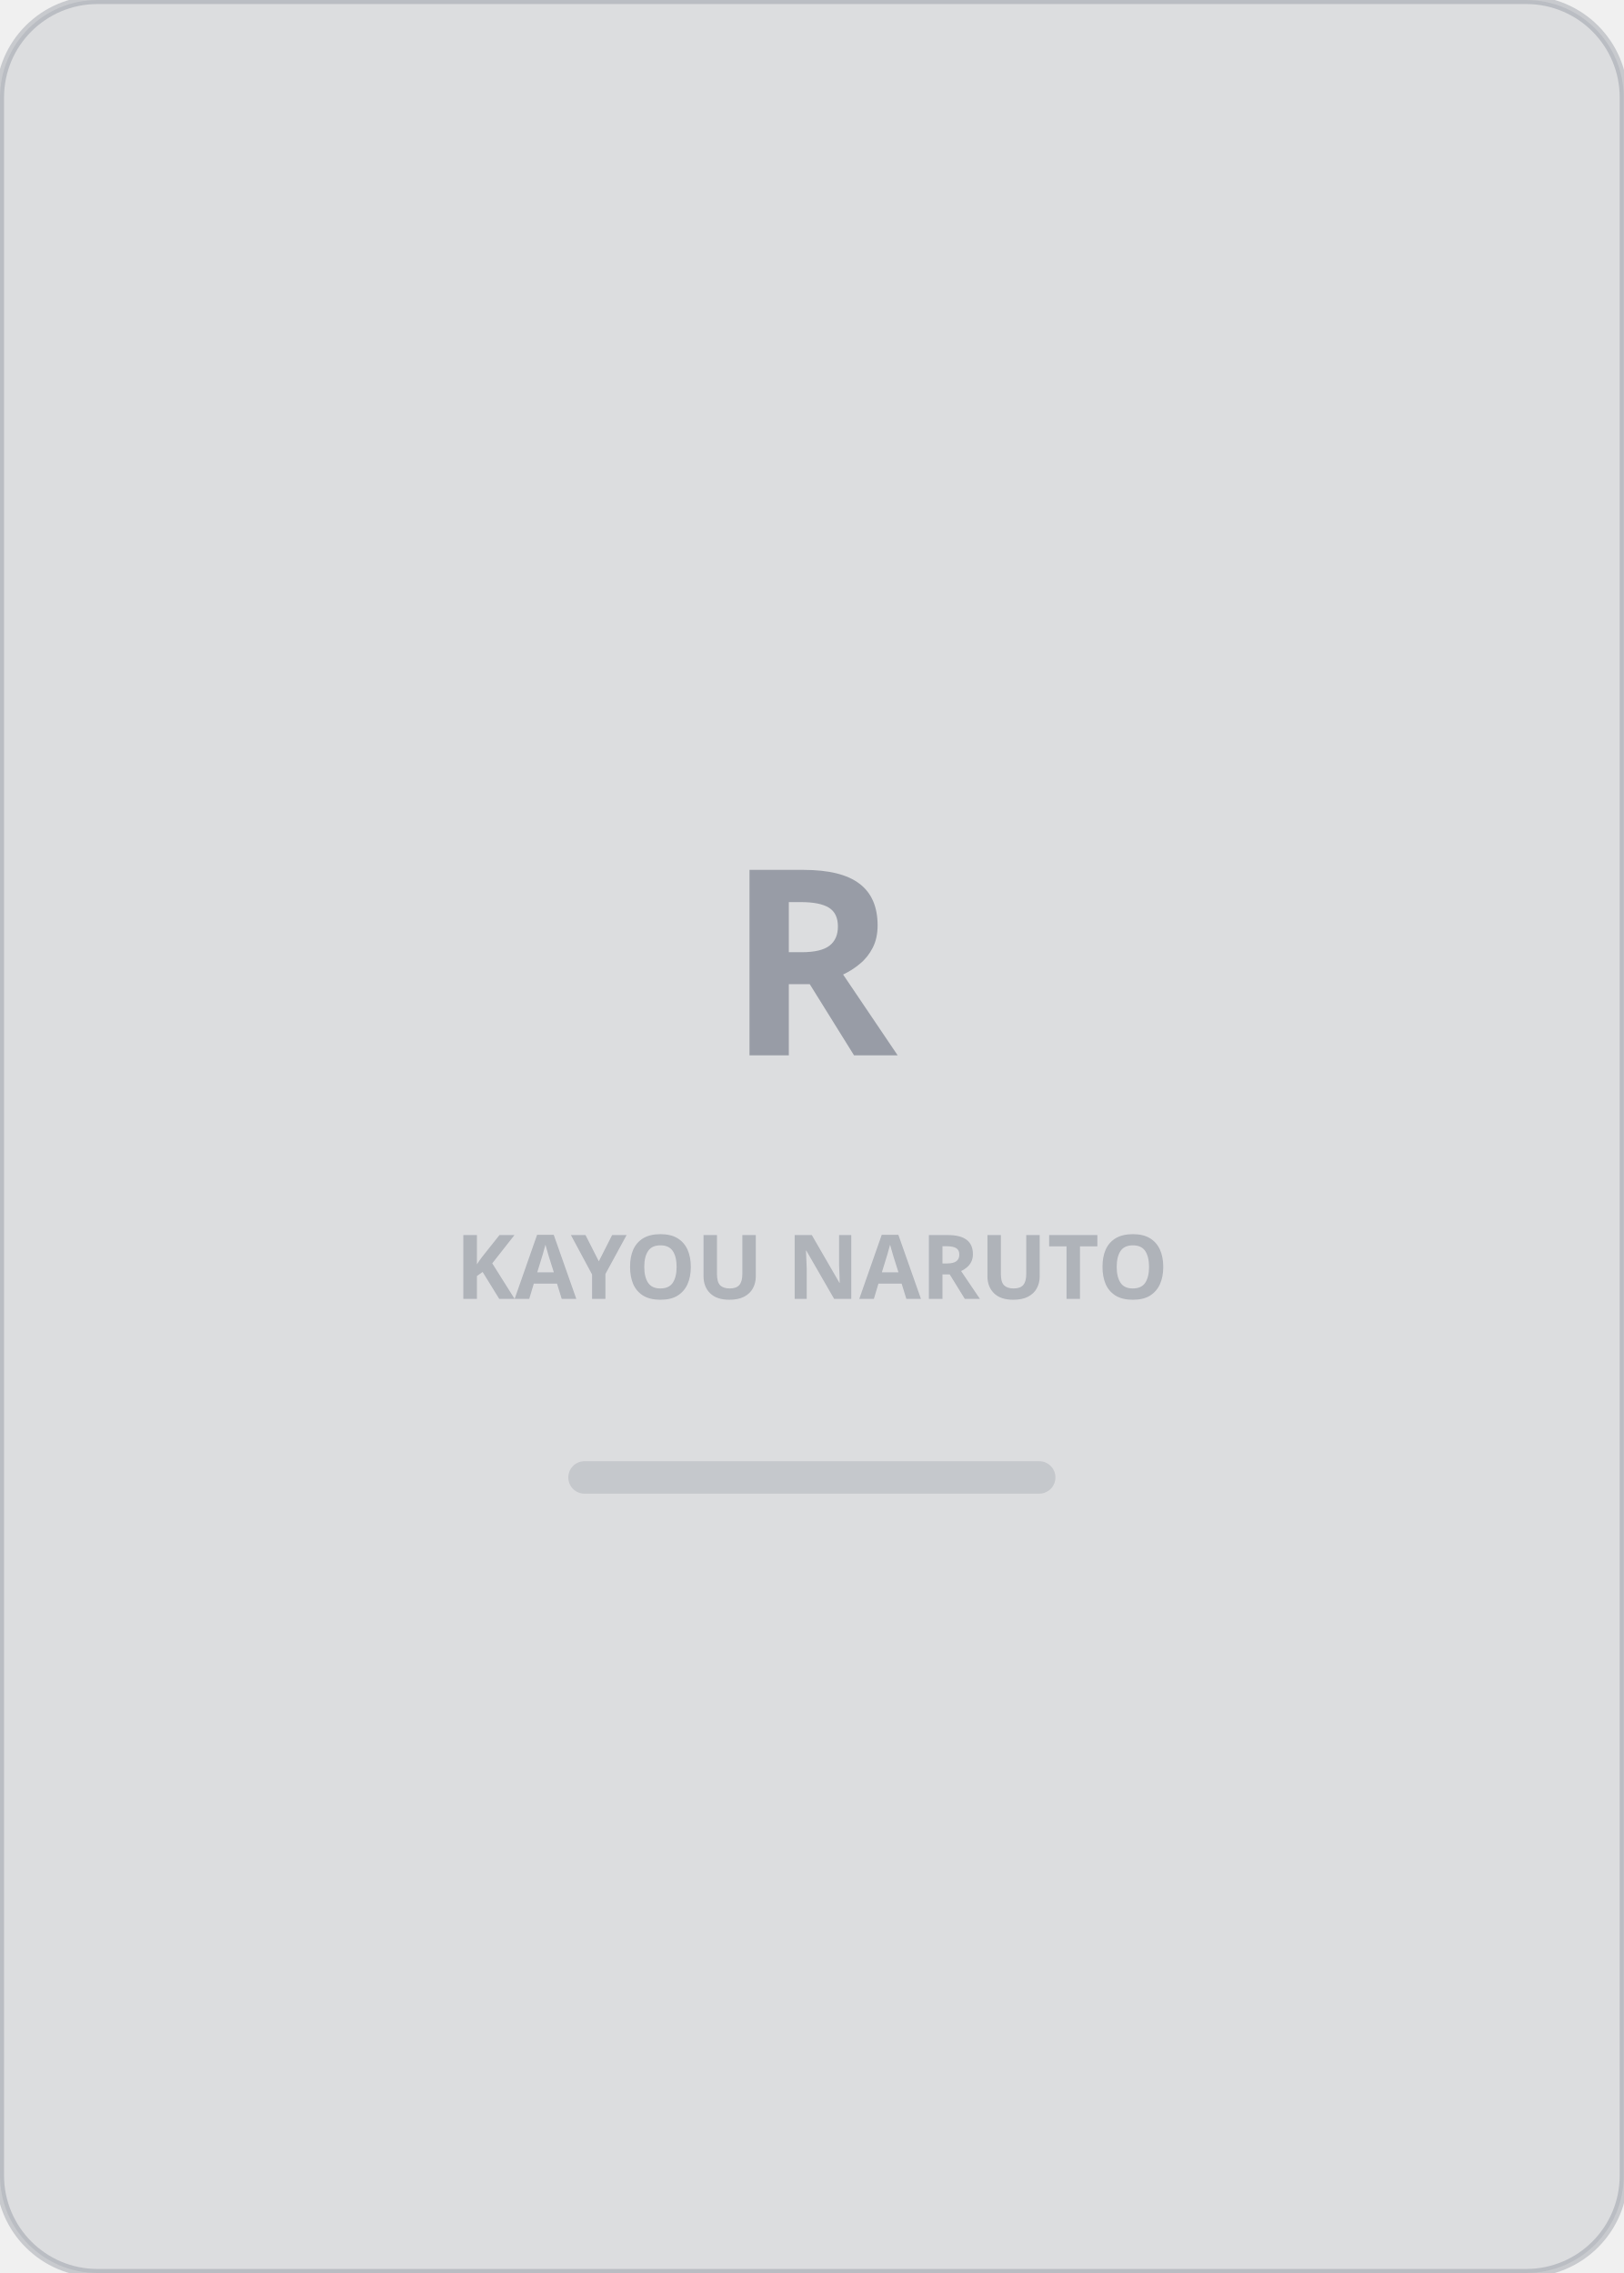
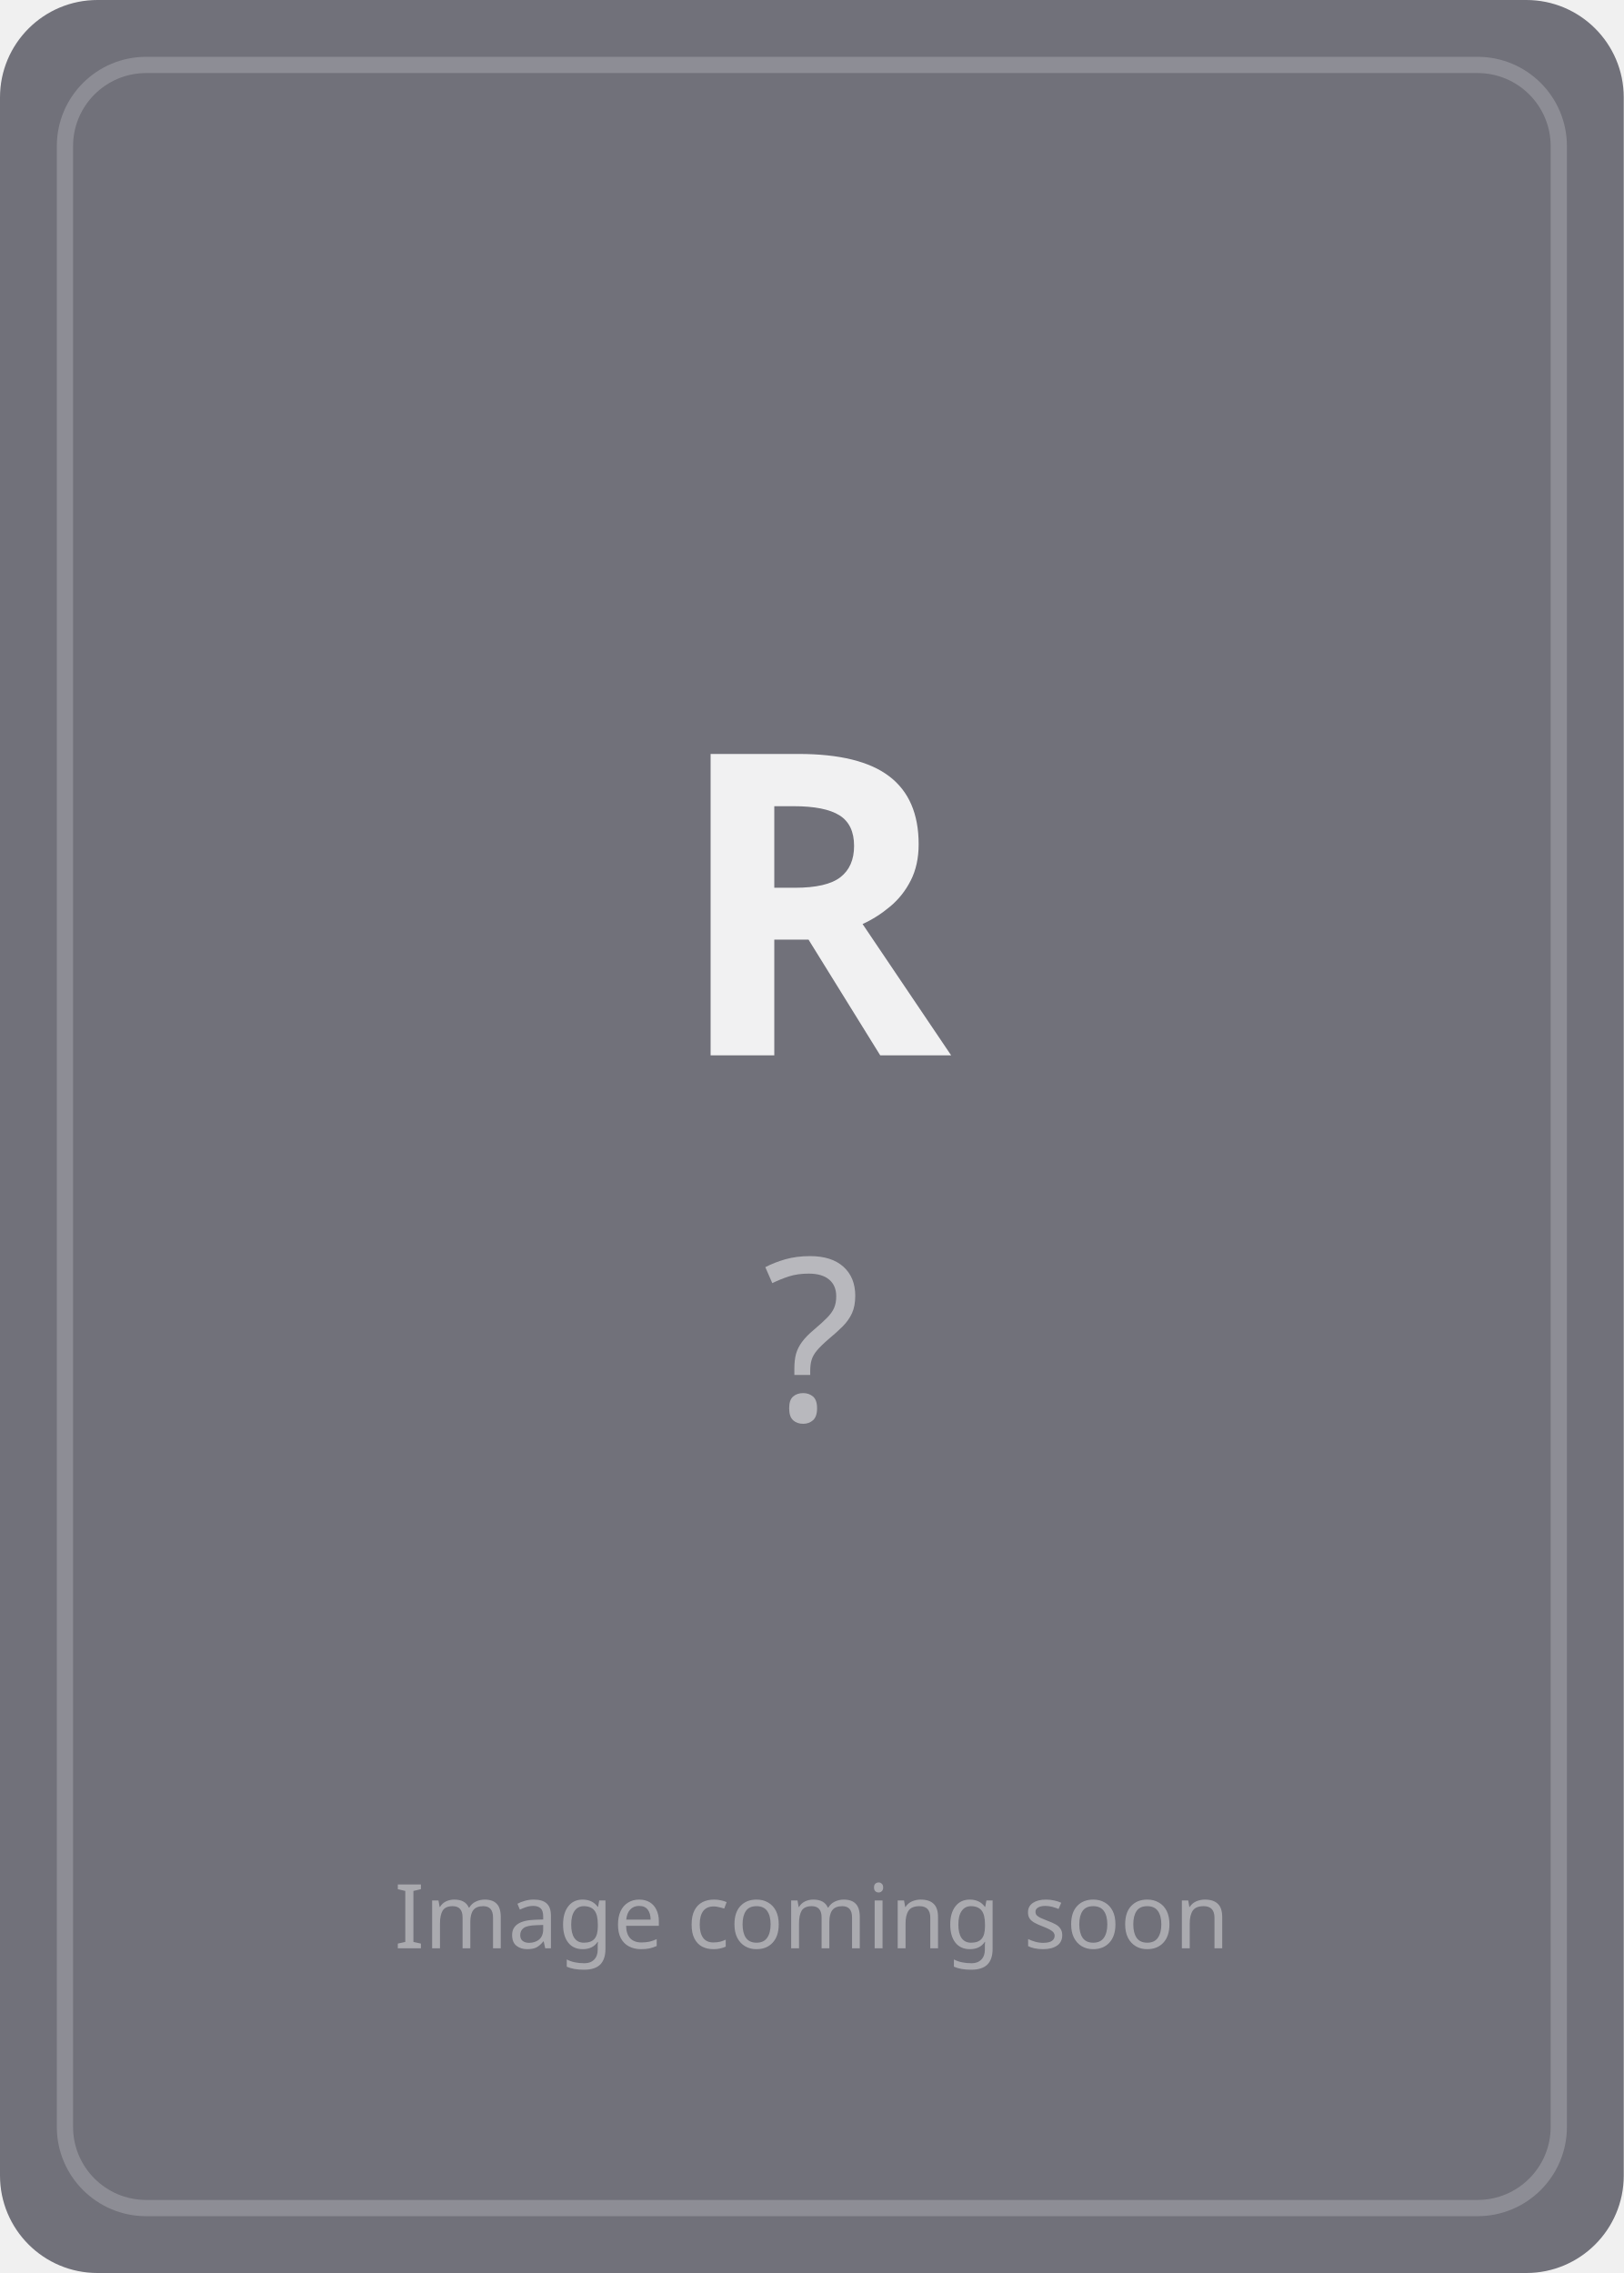
<svg xmlns="http://www.w3.org/2000/svg" width="200" height="280" viewBox="0 0 200 280">
-   <rect width="200" height="280" rx="12" fill="#6b7280" opacity="0.15" />
-   <rect width="200" height="280" rx="12" fill="none" stroke="#6b7280" stroke-width="1" opacity="0.3" />
-   <text x="100" y="130" text-anchor="middle" font-family="system-ui, sans-serif" font-weight="900" font-size="32" fill="#6b7280" opacity="0.6">R</text>
-   <text x="100" y="160" text-anchor="middle" font-family="system-ui, sans-serif" font-weight="600" font-size="11" fill="#6b7280" opacity="0.4">KAYOU NARUTO</text>
-   <rect x="70" y="180" width="60" height="4" rx="2" fill="#6b7280" opacity="0.2" />
+   <rect width="200" height="280" rx="12" fill="#71717a" />
+   <rect x="8" y="8" width="184" height="264" rx="10" fill="none" stroke="white" stroke-opacity="0.2" stroke-width="2" />
+   <text x="100" y="130" text-anchor="middle" font-family="Bangers, sans-serif" font-weight="bold" font-size="52" fill="white" opacity="0.9">R</text>
+   <text x="100" y="175" text-anchor="middle" font-family="sans-serif" font-size="28" fill="white" opacity="0.5">?</text>
+   <text x="100" y="240" text-anchor="middle" font-family="sans-serif" font-size="11" fill="white" opacity="0.4">Image coming soon</text>
</svg>
